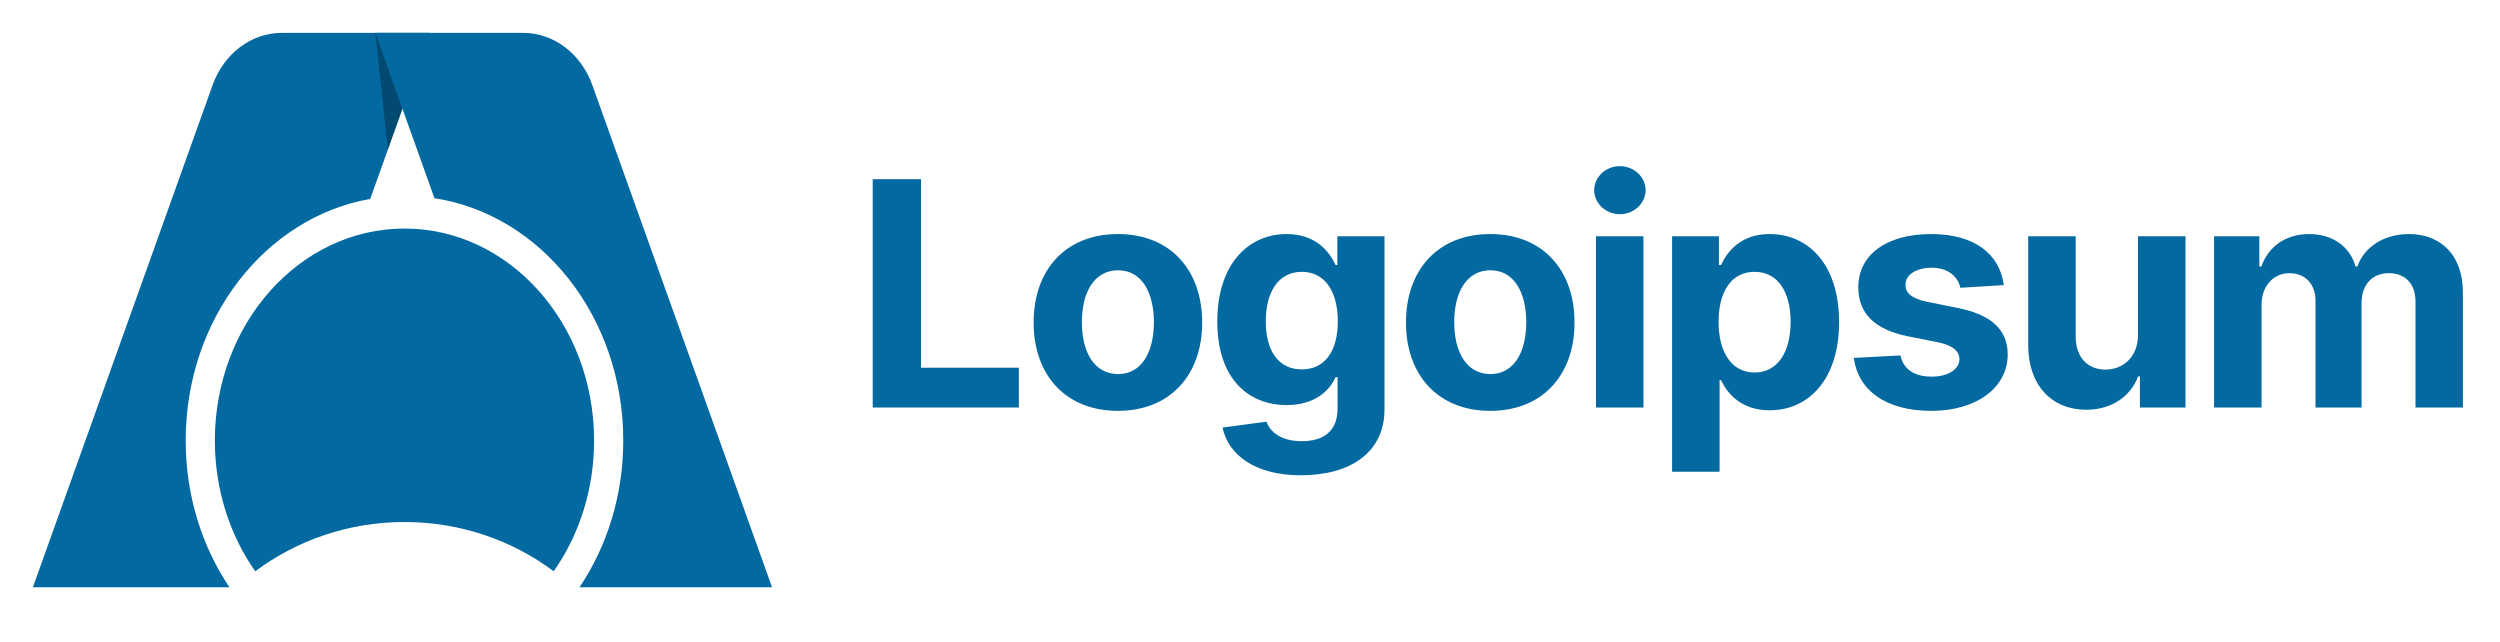
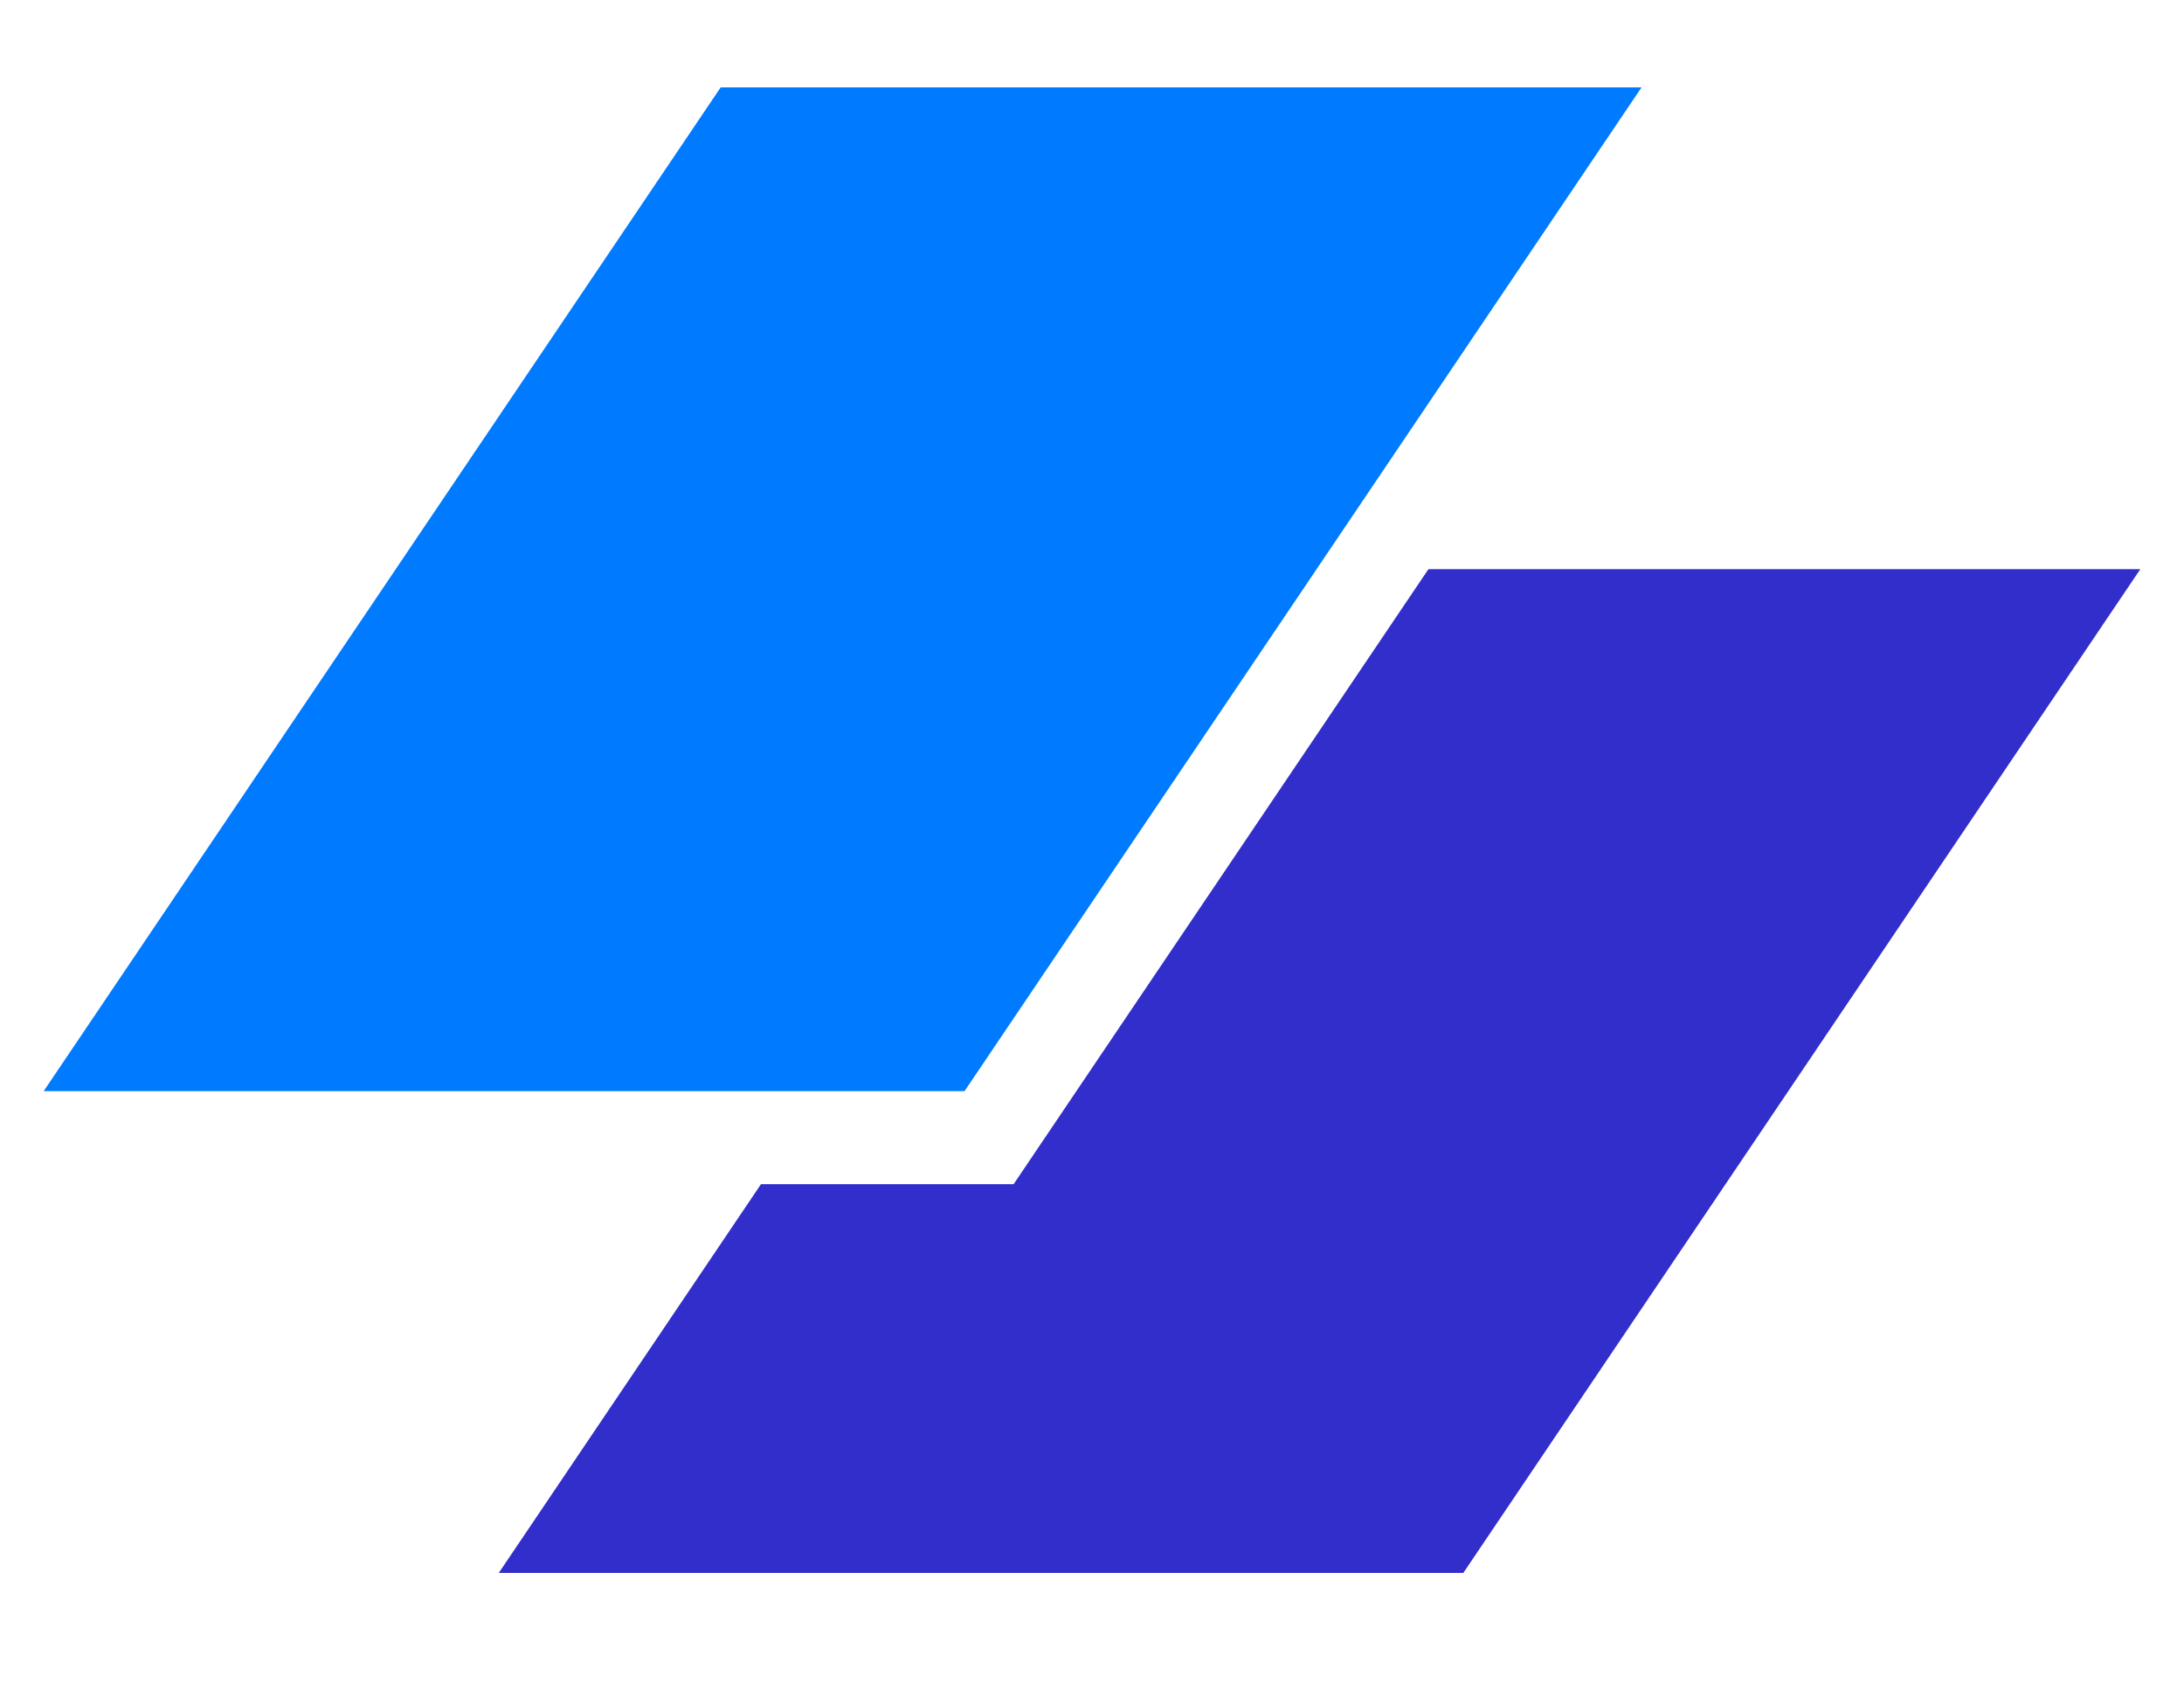
- <svg xmlns="http://www.w3.org/2000/svg" id="logo-30" width="152" height="39" viewBox="0 0 152 39" fill="none">
-   <path d="M53.061 24.777H61.947V22.357H55.996V10.895H53.061V24.777Z" class="cneutral" fill="#0369a1" />
-   <path d="M67.968 24.98C71.126 24.98 73.092 22.818 73.092 19.612C73.092 16.386 71.126 14.23 67.968 14.23C64.809 14.23 62.844 16.386 62.844 19.612C62.844 22.818 64.809 24.98 67.968 24.98ZM67.981 22.743C66.524 22.743 65.778 21.408 65.778 19.591C65.778 17.775 66.524 16.433 67.981 16.433C69.412 16.433 70.157 17.775 70.157 19.591C70.157 21.408 69.412 22.743 67.981 22.743Z" class="cneutral" fill="#0369a1" />
-   <path d="M79.087 28.898C82.063 28.898 84.178 27.542 84.178 24.878V14.366H81.311V16.114H81.202C80.816 15.267 79.969 14.23 78.227 14.23C75.942 14.23 74.011 16.006 74.011 19.551C74.011 23.014 75.888 24.628 78.233 24.628C79.894 24.628 80.823 23.794 81.202 22.933H81.324V24.838C81.324 26.268 80.409 26.824 79.155 26.824C77.881 26.824 77.237 26.268 77 25.637L74.329 25.997C74.675 27.637 76.281 28.898 79.087 28.898ZM79.148 22.459C77.732 22.459 76.959 21.334 76.959 19.537C76.959 17.768 77.718 16.528 79.148 16.528C80.551 16.528 81.338 17.714 81.338 19.537C81.338 21.374 80.538 22.459 79.148 22.459Z" class="cneutral" fill="#0369a1" />
-   <path d="M90.607 24.98C93.765 24.98 95.731 22.818 95.731 19.612C95.731 16.386 93.765 14.23 90.607 14.23C87.448 14.23 85.483 16.386 85.483 19.612C85.483 22.818 87.448 24.98 90.607 24.98ZM90.62 22.743C89.163 22.743 88.417 21.408 88.417 19.591C88.417 17.775 89.163 16.433 90.62 16.433C92.05 16.433 92.796 17.775 92.796 19.591C92.796 21.408 92.05 22.743 90.62 22.743Z" class="cneutral" fill="#0369a1" />
-   <path d="M97.036 24.777H99.923V14.366H97.036V24.777ZM98.486 13.024C99.347 13.024 100.052 12.366 100.052 11.56C100.052 10.76 99.347 10.102 98.486 10.102C97.632 10.102 96.927 10.76 96.927 11.56C96.927 12.366 97.632 13.024 98.486 13.024Z" class="cneutral" fill="#0369a1" />
-   <path d="M101.664 28.681H104.551V23.109H104.639C105.039 23.977 105.913 24.946 107.594 24.946C109.967 24.946 111.817 23.069 111.817 19.585C111.817 16.006 109.885 14.23 107.601 14.23C105.859 14.23 105.026 15.267 104.639 16.114H104.51V14.366H101.664V28.681ZM104.49 19.571C104.49 17.714 105.276 16.528 106.679 16.528C108.11 16.528 108.869 17.768 108.869 19.571C108.869 21.388 108.096 22.648 106.679 22.648C105.29 22.648 104.49 21.428 104.49 19.571Z" class="cneutral" fill="#0369a1" />
-   <path d="M121.832 17.334C121.574 15.416 120.029 14.23 117.399 14.23C114.735 14.23 112.98 15.464 112.986 17.47C112.98 19.029 113.962 20.039 115.996 20.446L117.799 20.805C118.707 20.988 119.121 21.32 119.134 21.842C119.121 22.459 118.45 22.899 117.44 22.899C116.409 22.899 115.725 22.459 115.549 21.611L112.709 21.761C112.98 23.753 114.674 24.98 117.433 24.98C120.13 24.98 122.062 23.604 122.069 21.55C122.062 20.046 121.079 19.144 119.06 18.731L117.175 18.351C116.206 18.141 115.847 17.809 115.854 17.307C115.847 16.684 116.552 16.277 117.446 16.277C118.45 16.277 119.046 16.826 119.188 17.497L121.832 17.334Z" class="cneutral" fill="#0369a1" />
-   <path d="M129.991 20.344C129.998 21.74 129.042 22.472 128.005 22.472C126.914 22.472 126.209 21.706 126.202 20.479V14.366H123.315V20.995C123.321 23.428 124.745 24.912 126.839 24.912C128.405 24.912 129.53 24.106 129.998 22.886H130.106V24.777H132.878V14.366H129.991V20.344Z" class="cneutral" fill="#0369a1" />
-   <path d="M134.615 24.777H137.503V18.527C137.503 17.375 138.235 16.609 139.197 16.609C140.146 16.609 140.783 17.26 140.783 18.283V24.777H143.583V18.419C143.583 17.341 144.2 16.609 145.25 16.609C146.172 16.609 146.863 17.185 146.863 18.344V24.777H149.744V17.775C149.744 15.518 148.402 14.23 146.463 14.23C144.938 14.23 143.752 15.01 143.325 16.203H143.217C142.885 14.996 141.82 14.23 140.39 14.23C138.987 14.23 137.923 14.976 137.489 16.203H137.367V14.366H134.615V24.777Z" class="cneutral" fill="#0369a1" />
-   <path d="M17.123 2L26.122 2L22.51 12.094C16.152 13.211 11.29 19.363 11.29 26.783C11.29 30.131 12.279 33.22 13.949 35.705L2 35.705L12.924 5.178C13.611 3.259 15.274 2 17.123 2Z" class="ccompli1" fill="#0369a1" />
-   <path d="M26.122 2L23.583 9.094L22.818 2L26.122 2Z" fill="black" fill-opacity="0.3" />
-   <path d="M31.817 2L22.818 2L26.415 12.052C32.899 13.045 37.894 19.262 37.894 26.783C37.894 30.131 36.905 33.22 35.235 35.705L46.94 35.705L36.016 5.178C35.329 3.259 33.666 2 31.817 2Z" class="ccustom" fill="#0369a1" />
-   <path d="M15.518 34.733C13.98 32.543 13.063 29.783 13.063 26.783C13.063 19.666 18.225 13.896 24.592 13.896C30.959 13.896 36.121 19.666 36.121 26.783C36.121 29.783 35.204 32.543 33.666 34.733C31.142 32.854 27.999 31.739 24.592 31.739C21.185 31.739 18.043 32.854 15.518 34.733Z" class="ccustom" fill="#0369a1" />
+ <svg xmlns="http://www.w3.org/2000/svg" id="logo-35" width="100%" height="100%" viewBox="0 0 50 39" fill="none">
+   <path d="M16.499 2H37.581L22.082 24.973H1L16.499 2Z" class="ccompli1" fill="#007AFF" data-dm-inline-fill="" style="--dm-inline-fill: #005fd4;" />
+   <path d="M17.422 27.102L11.419 36H33.501L49 13.027H32.702L23.206 27.102H17.422Z" class="ccustom" fill="#312ECB" data-dm-inline-fill="" style="--dm-inline-fill: #1e1ca5;" />
</svg>
